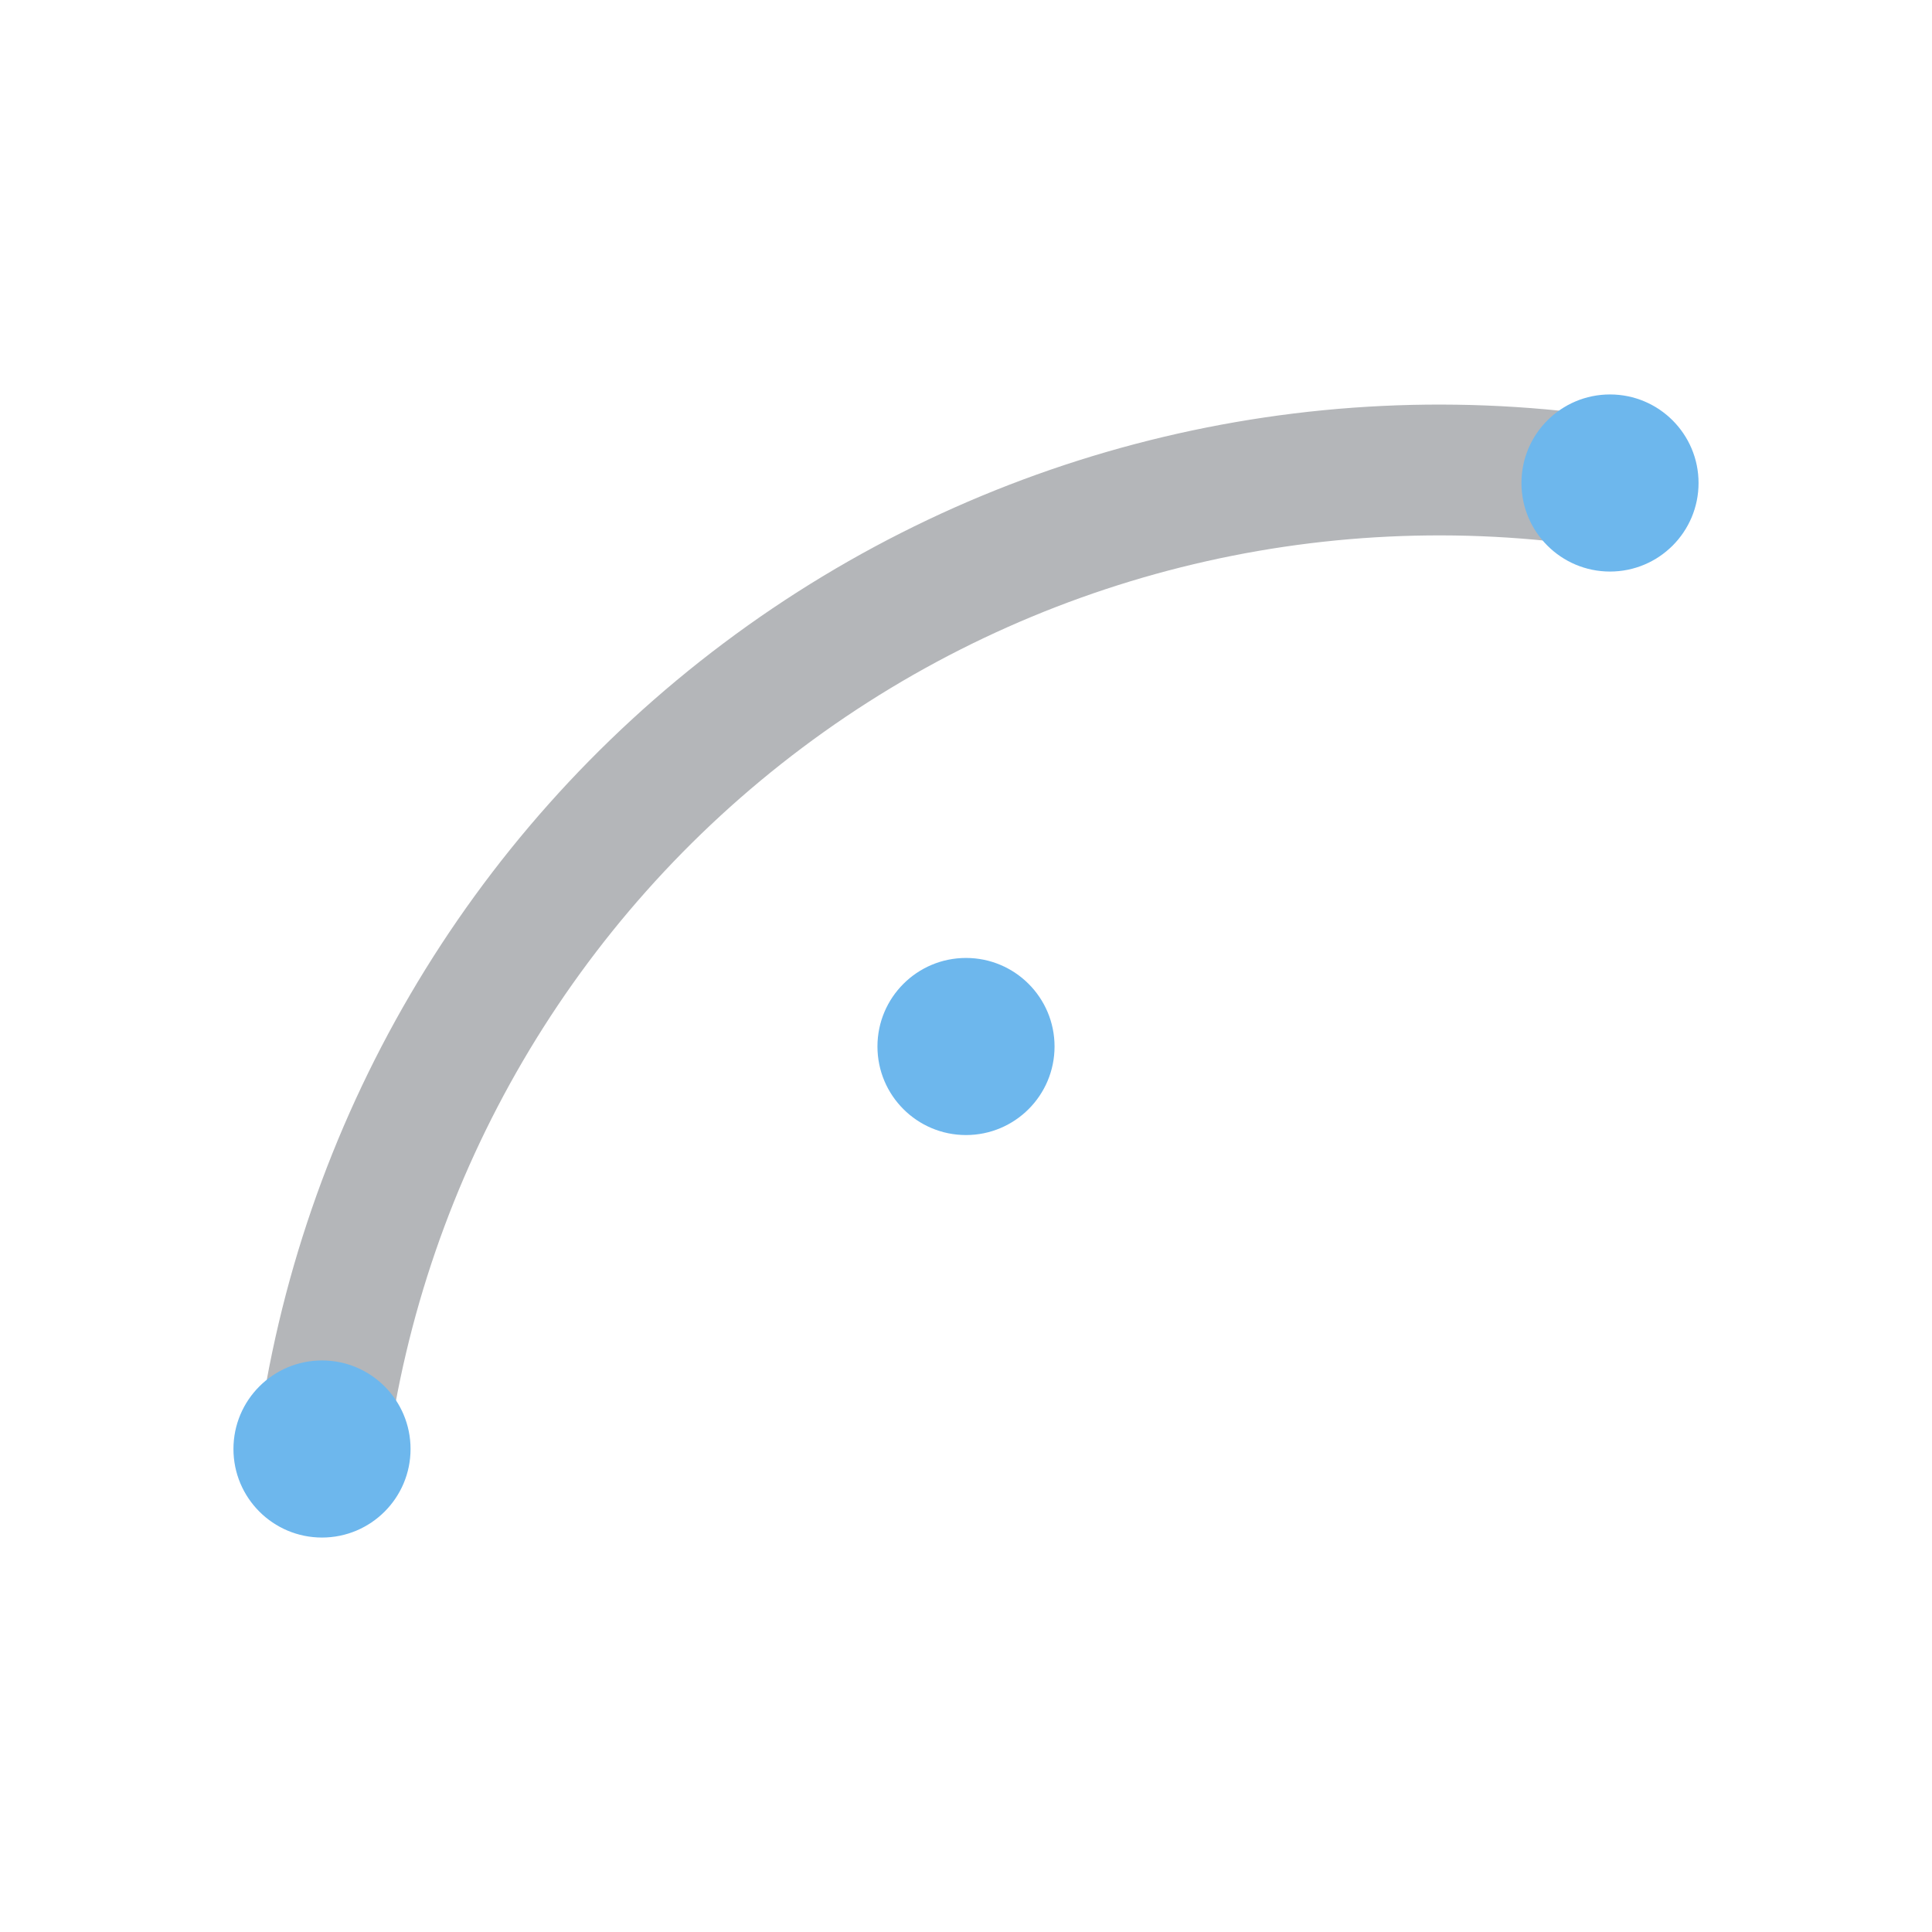
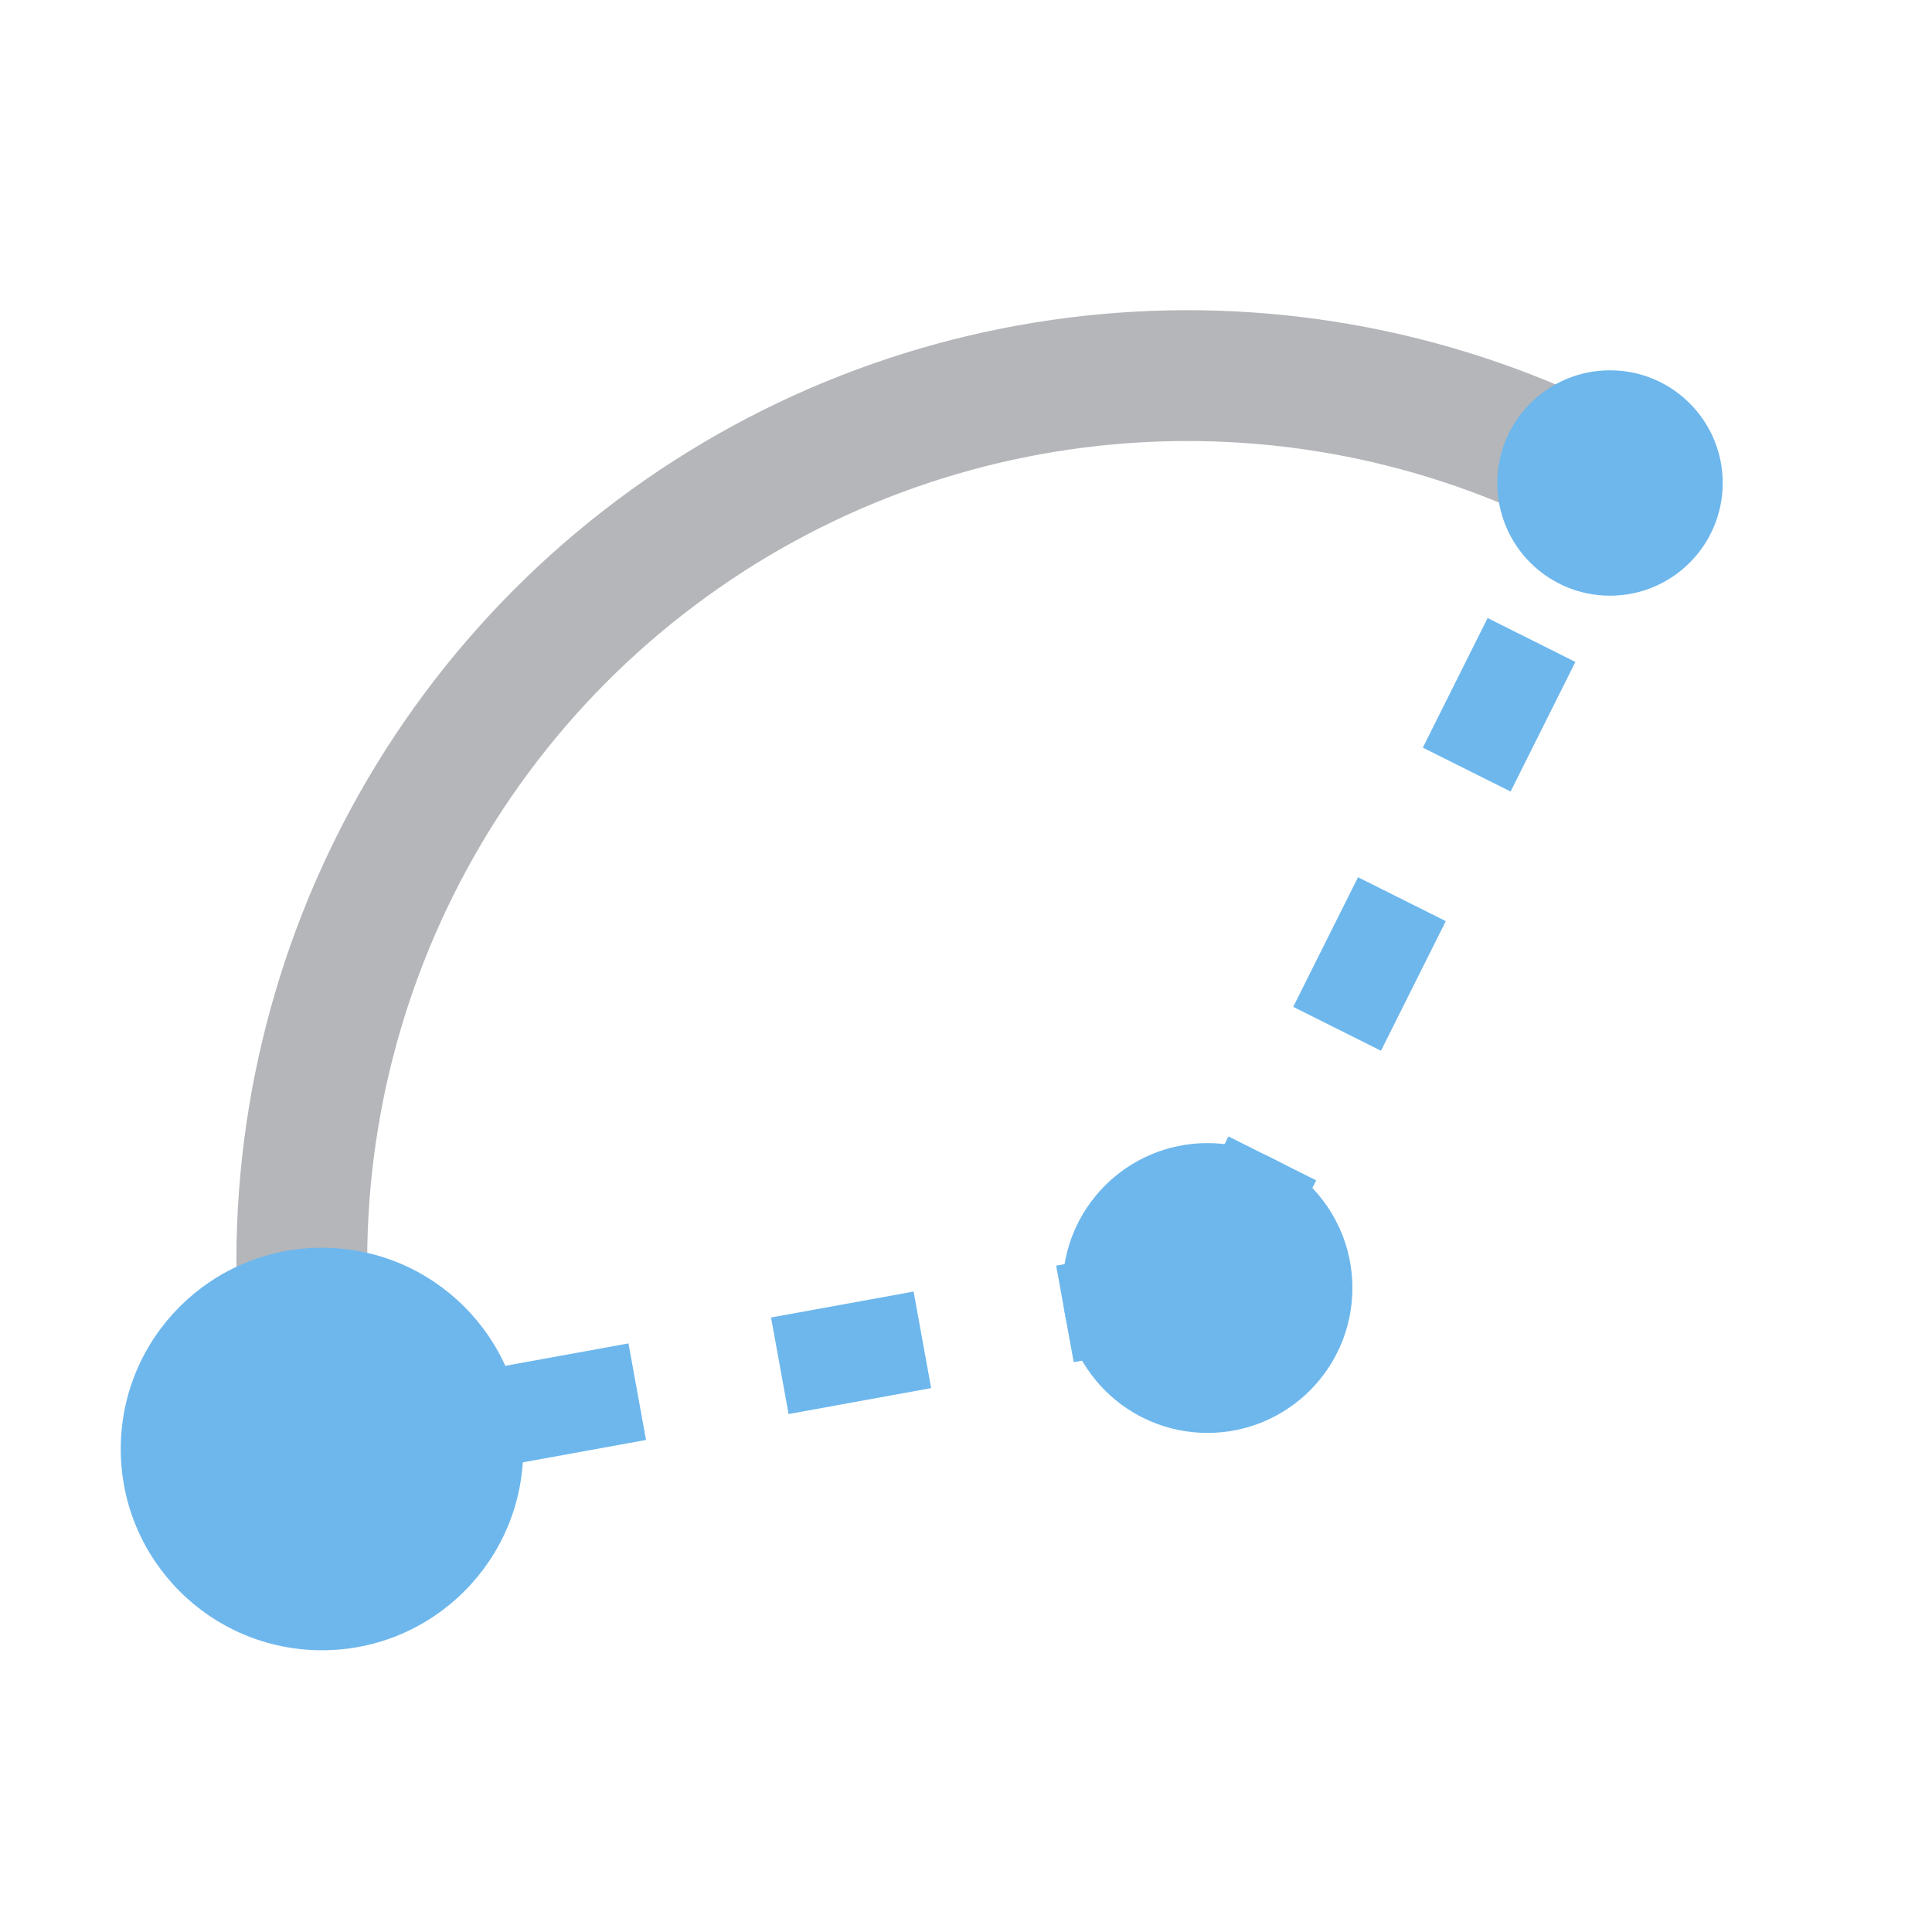
- <svg xmlns="http://www.w3.org/2000/svg" viewBox="0 0 24 24" role="img" aria-label="Arc Sce">
-   <path d="M4 18 A14 14 0 0 1 20 6" stroke="#B4B6B9" stroke-width="1.625" stroke-linecap="round" stroke-linejoin="round" fill="none" />
-   <circle cx="4" cy="18" r="1.1" stroke="none" fill="#6DB7ED" />
-   <circle cx="12" cy="13" r="1.1" stroke="none" fill="#6DB7ED" />
-   <circle cx="20" cy="6" r="1.1" stroke="none" fill="#6DB7ED" />
+ <svg xmlns="http://www.w3.org/2000/svg" viewBox="0 0 24 24" role="img" aria-label="Arc Start Center End">
+   <path d="M 4 18 A 11 11 0 0 1 20 6" stroke="#B4B6B9" stroke-width="1.625" fill="none" stroke-linecap="round" />
+   <line x1="15" y1="16" x2="4" y2="18" stroke="#6DB7ED" stroke-width="1.219" stroke-dasharray="1.8 1.8" />
+   <line x1="15" y1="16" x2="20" y2="6" stroke="#6DB7ED" stroke-width="1.219" stroke-dasharray="1.8 1.8" />
+   <circle cx="4" cy="18" r="2.5" fill="#6DB7ED" />
+   <circle cx="15" cy="16" r="1.8" fill="#6DB7ED" />
+   <circle cx="20" cy="6" r="1.4" fill="#6DB7ED" />
</svg>
